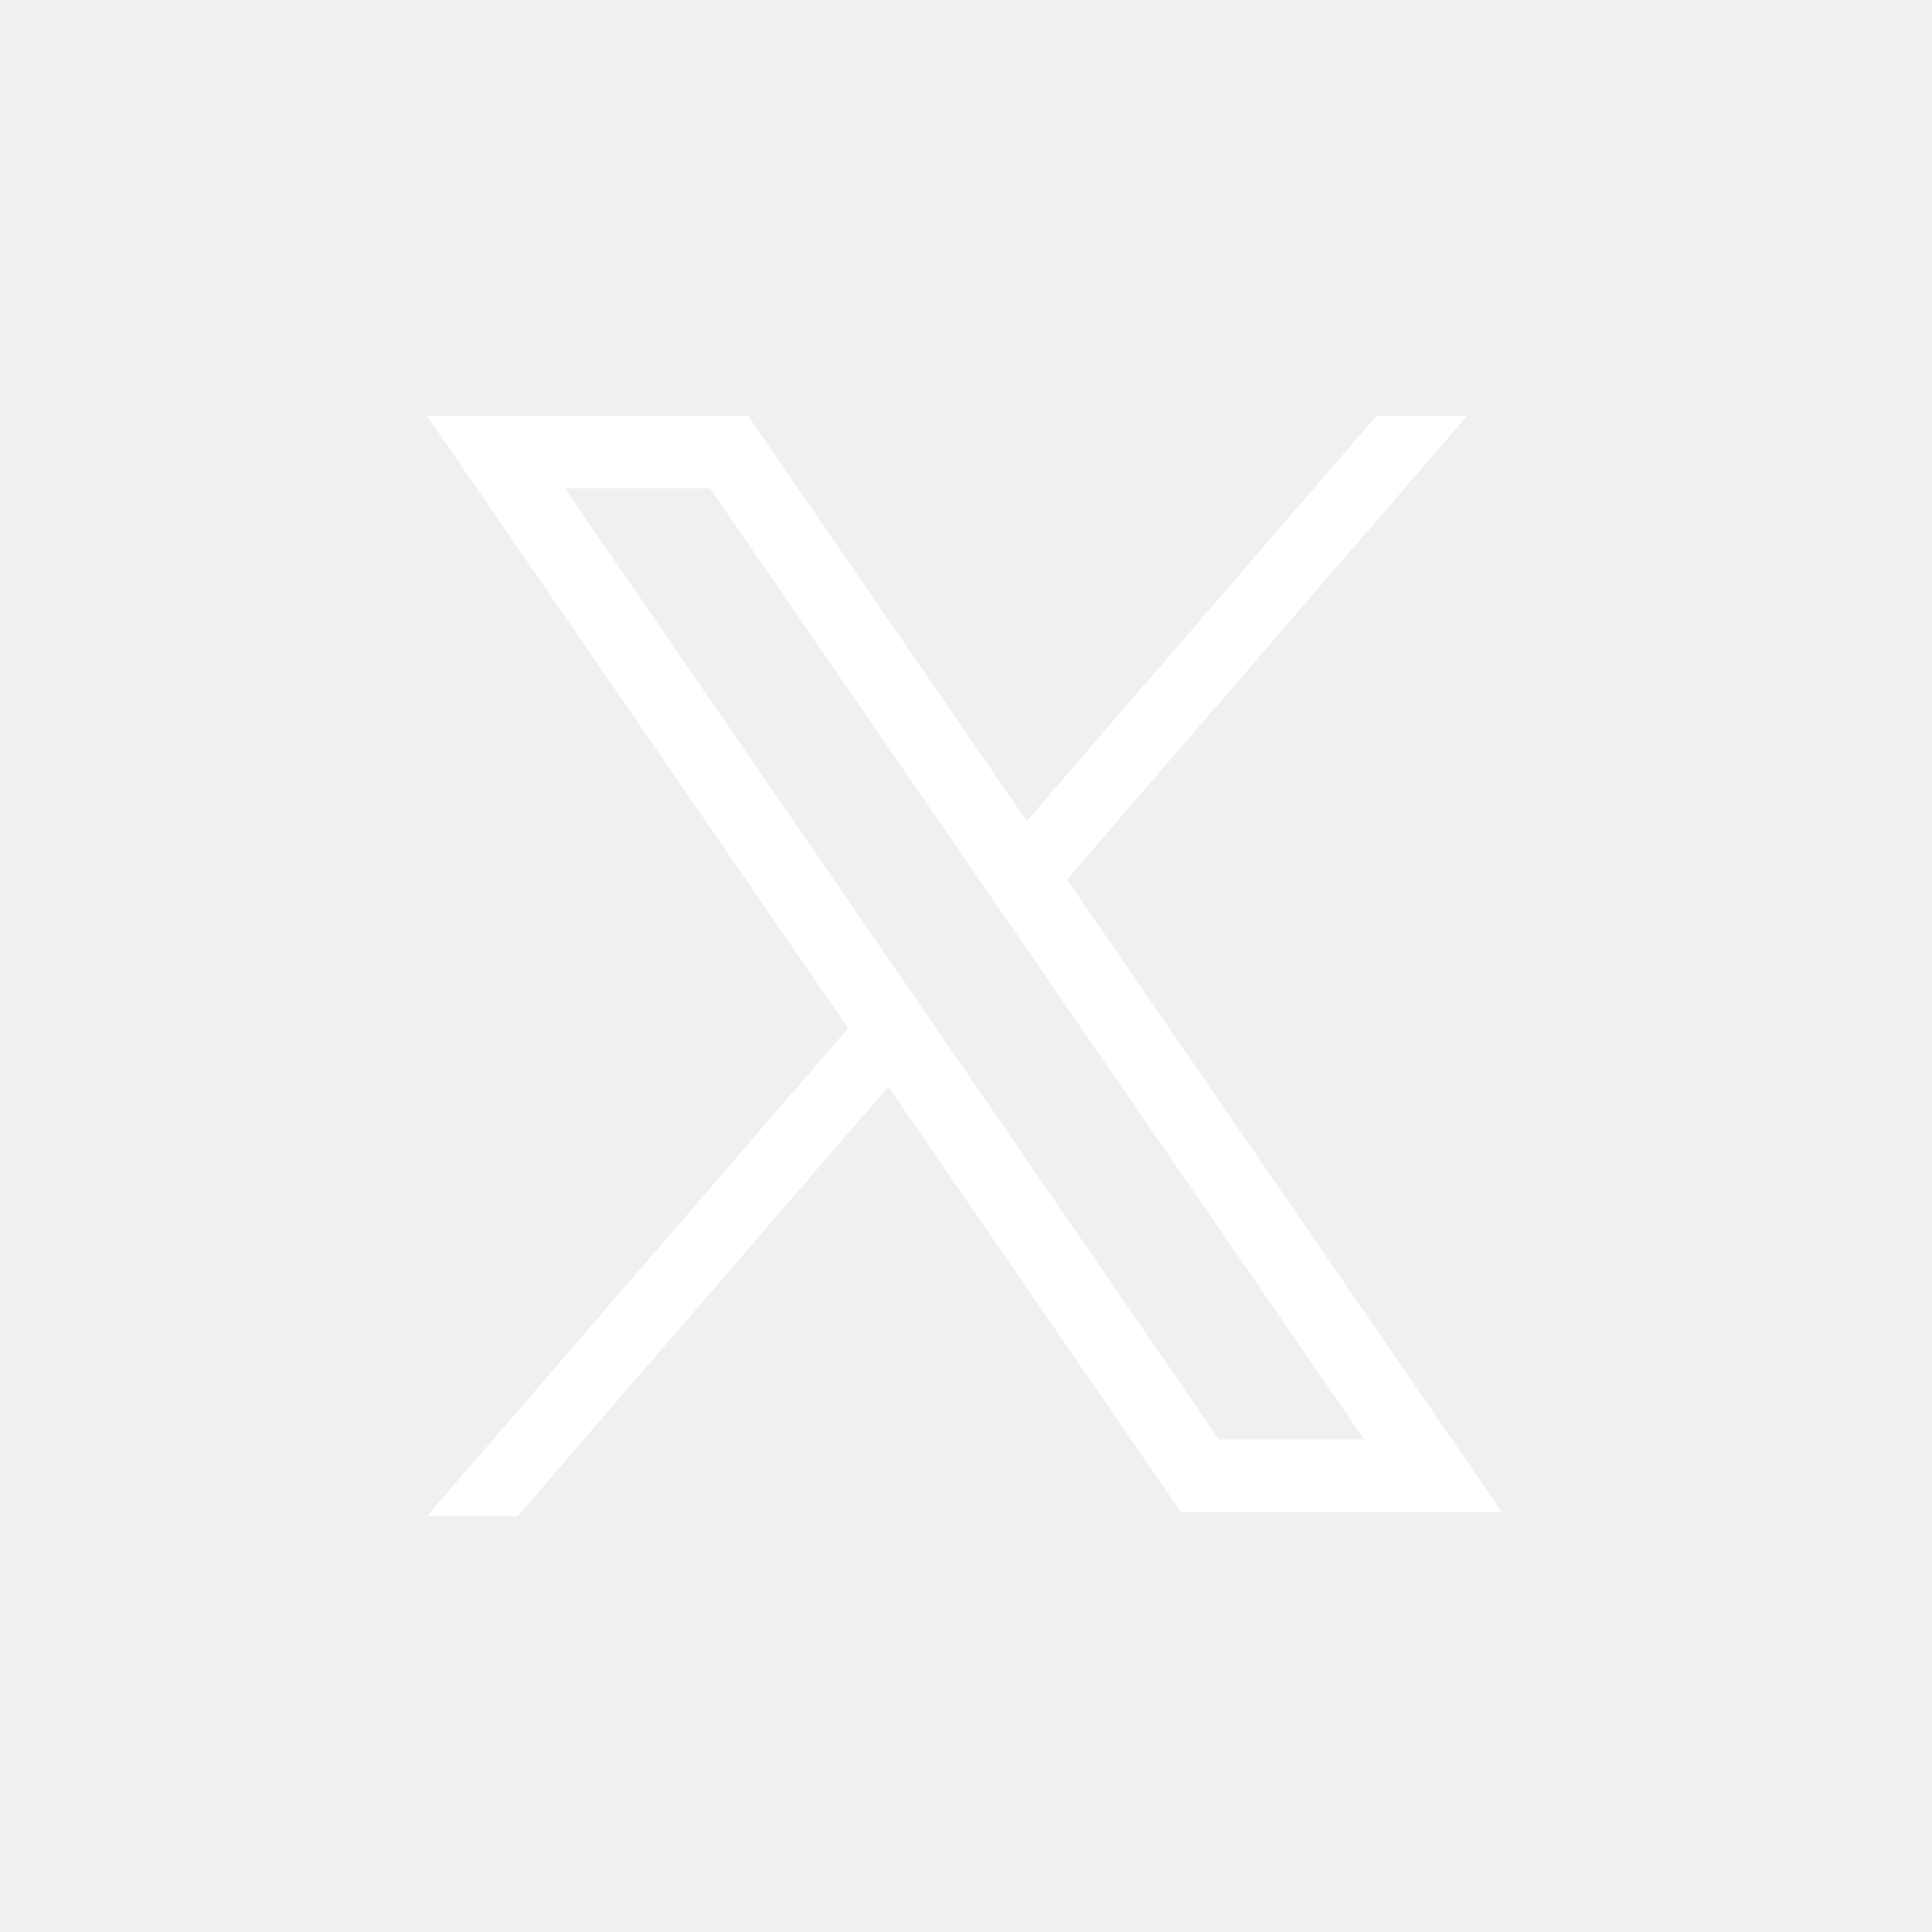
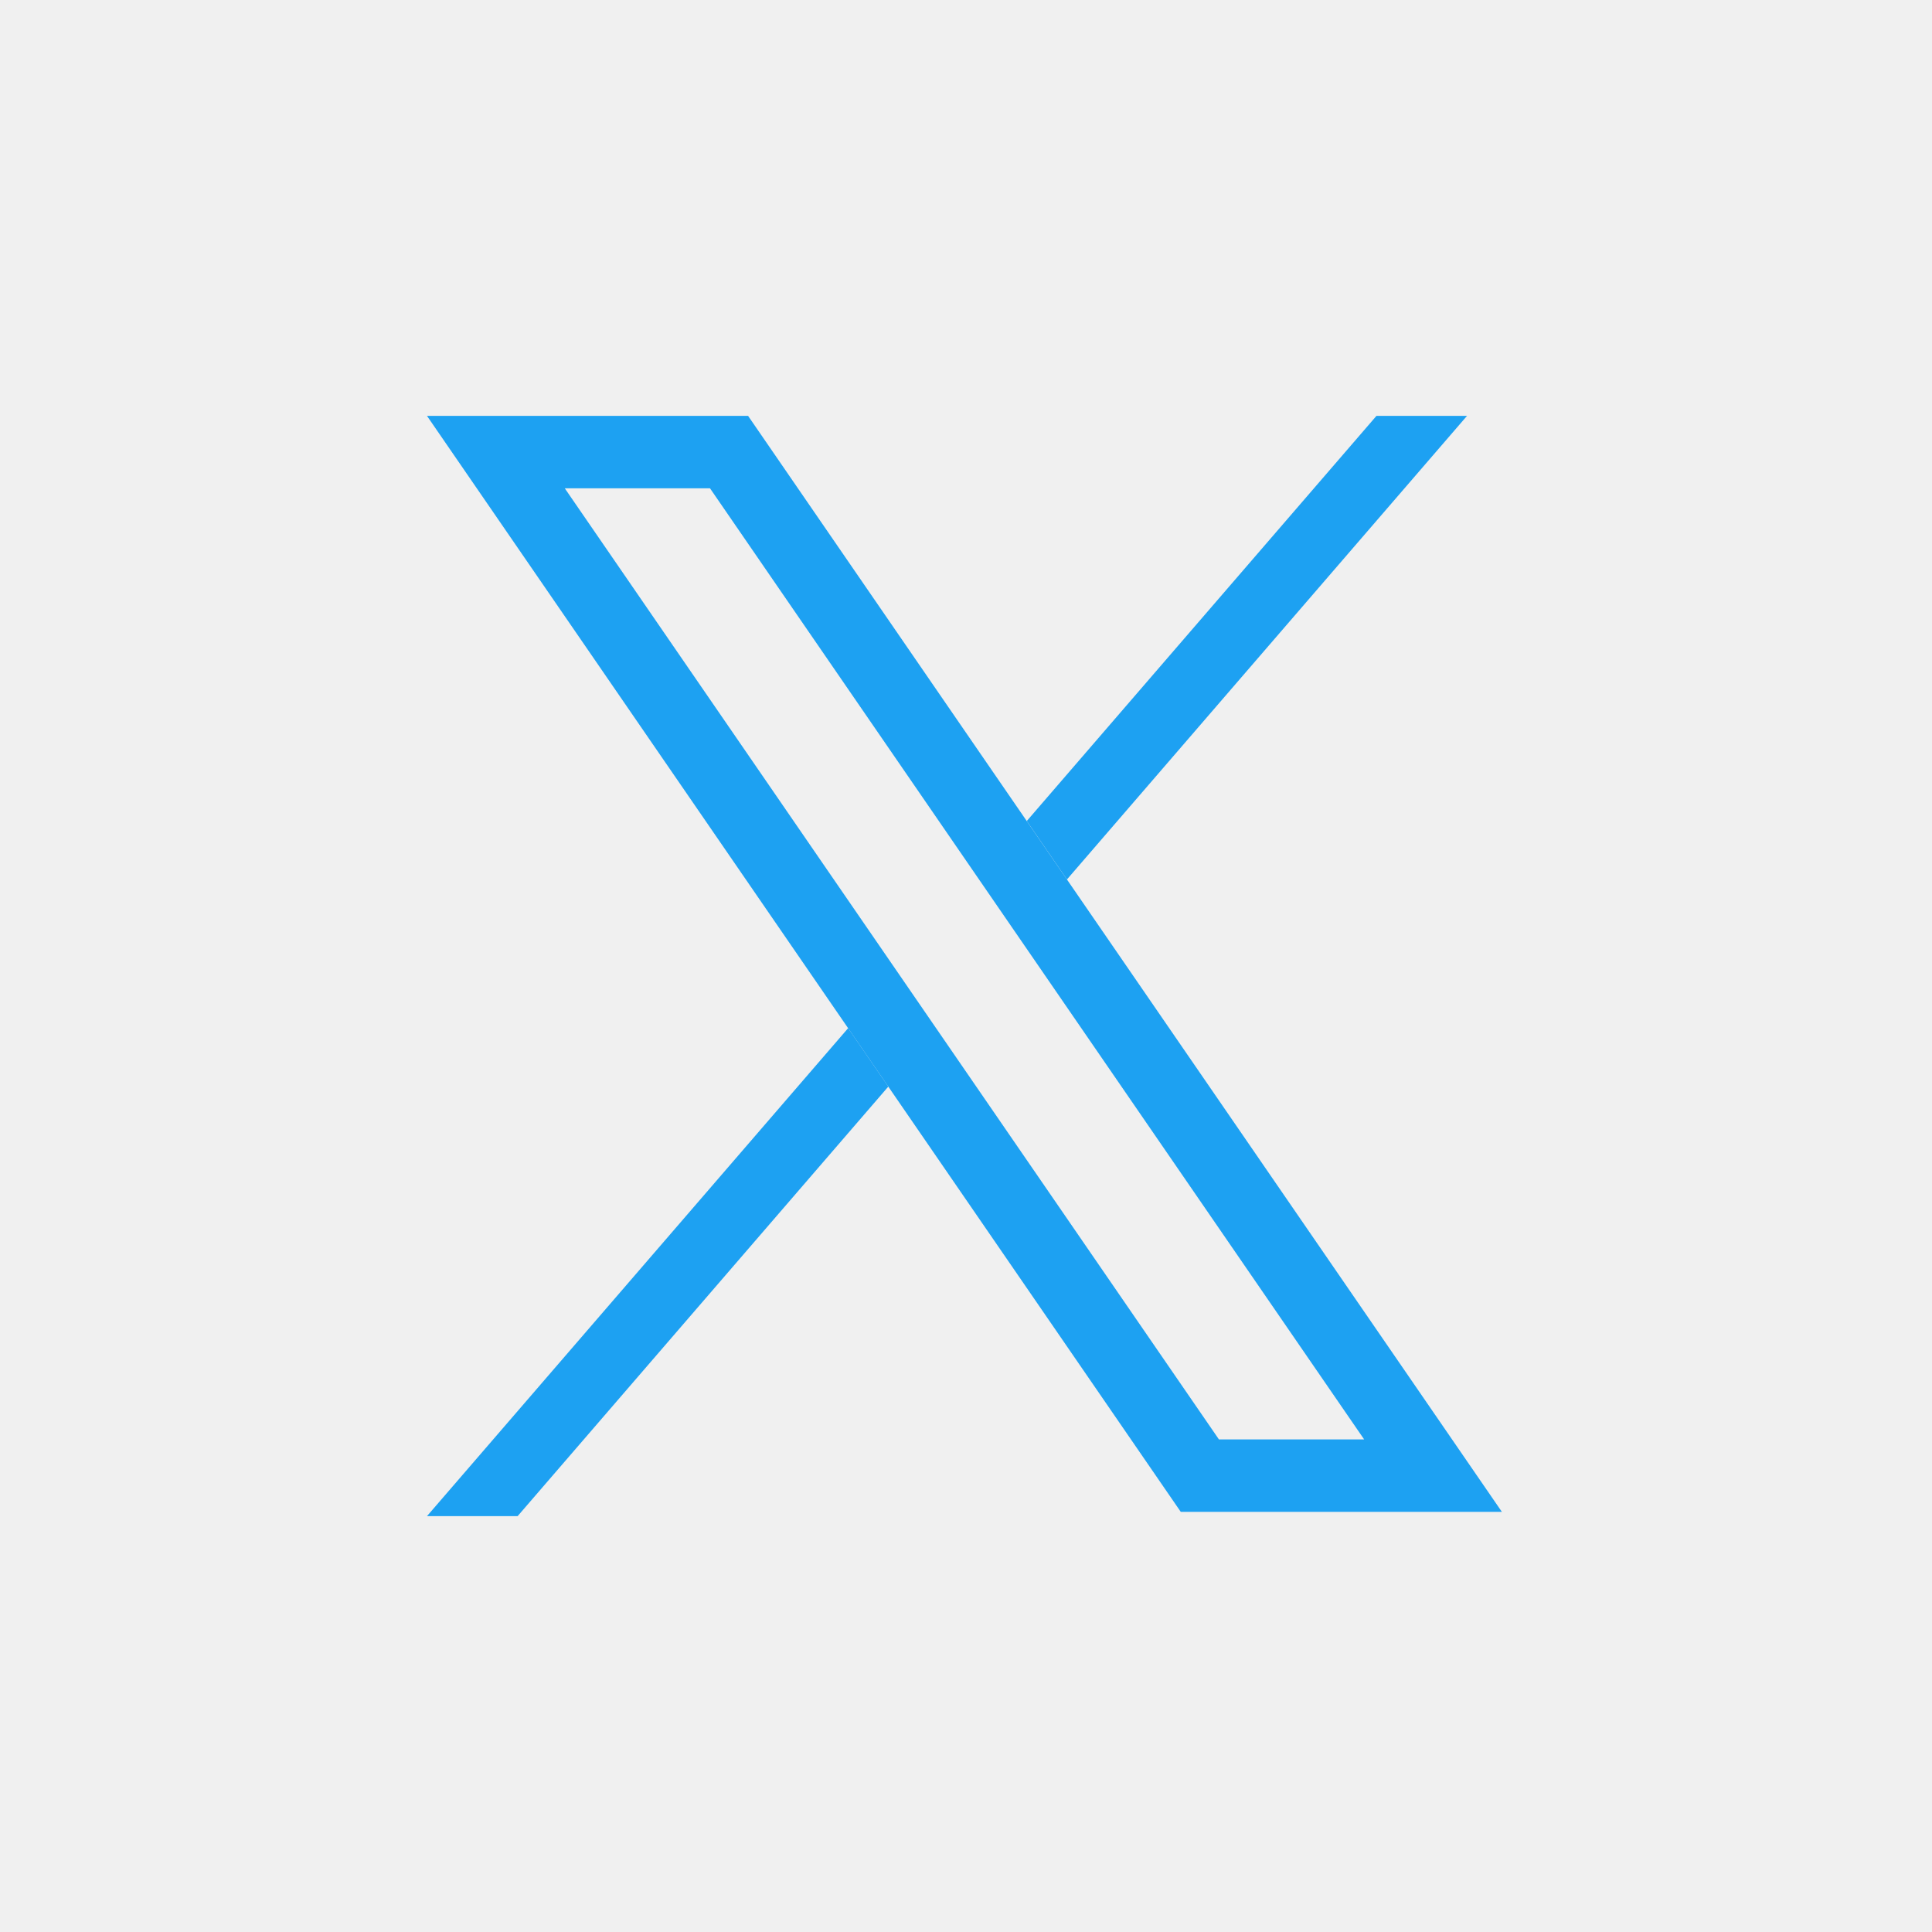
<svg xmlns="http://www.w3.org/2000/svg" width="240" height="240" viewBox="0 0 240 240" fill="none">
-   <path d="M88.2 60.66L169.46 178.81H151.42L70.16 60.66H88.2ZM92.93 51.66H53.04L146.68 187.81H186.57L92.93 51.66Z" fill="white" />
-   <path d="M132.54 109.25L182.24 51.66H170.99L127.55 101.99L132.54 109.25Z" fill="white" />
-   <path d="M105.36 127.72L53.04 188.34H64.3L110.35 134.98L105.36 127.72Z" fill="white" />
+   <path d="M88.2 60.66L169.46 178.81H151.42L70.16 60.66H88.2ZM92.93 51.66H53.04L146.68 187.81H186.57L92.93 51.66Z" fill="rgb(29, 161, 242)" />
+   <path d="M132.54 109.25L182.24 51.66H170.99L127.55 101.99L132.54 109.25Z" fill="rgb(29, 161, 242)" />
+   <path d="M105.36 127.72L53.04 188.34H64.3L110.35 134.98L105.36 127.72Z" fill="rgb(29, 161, 242)" />
</svg>
